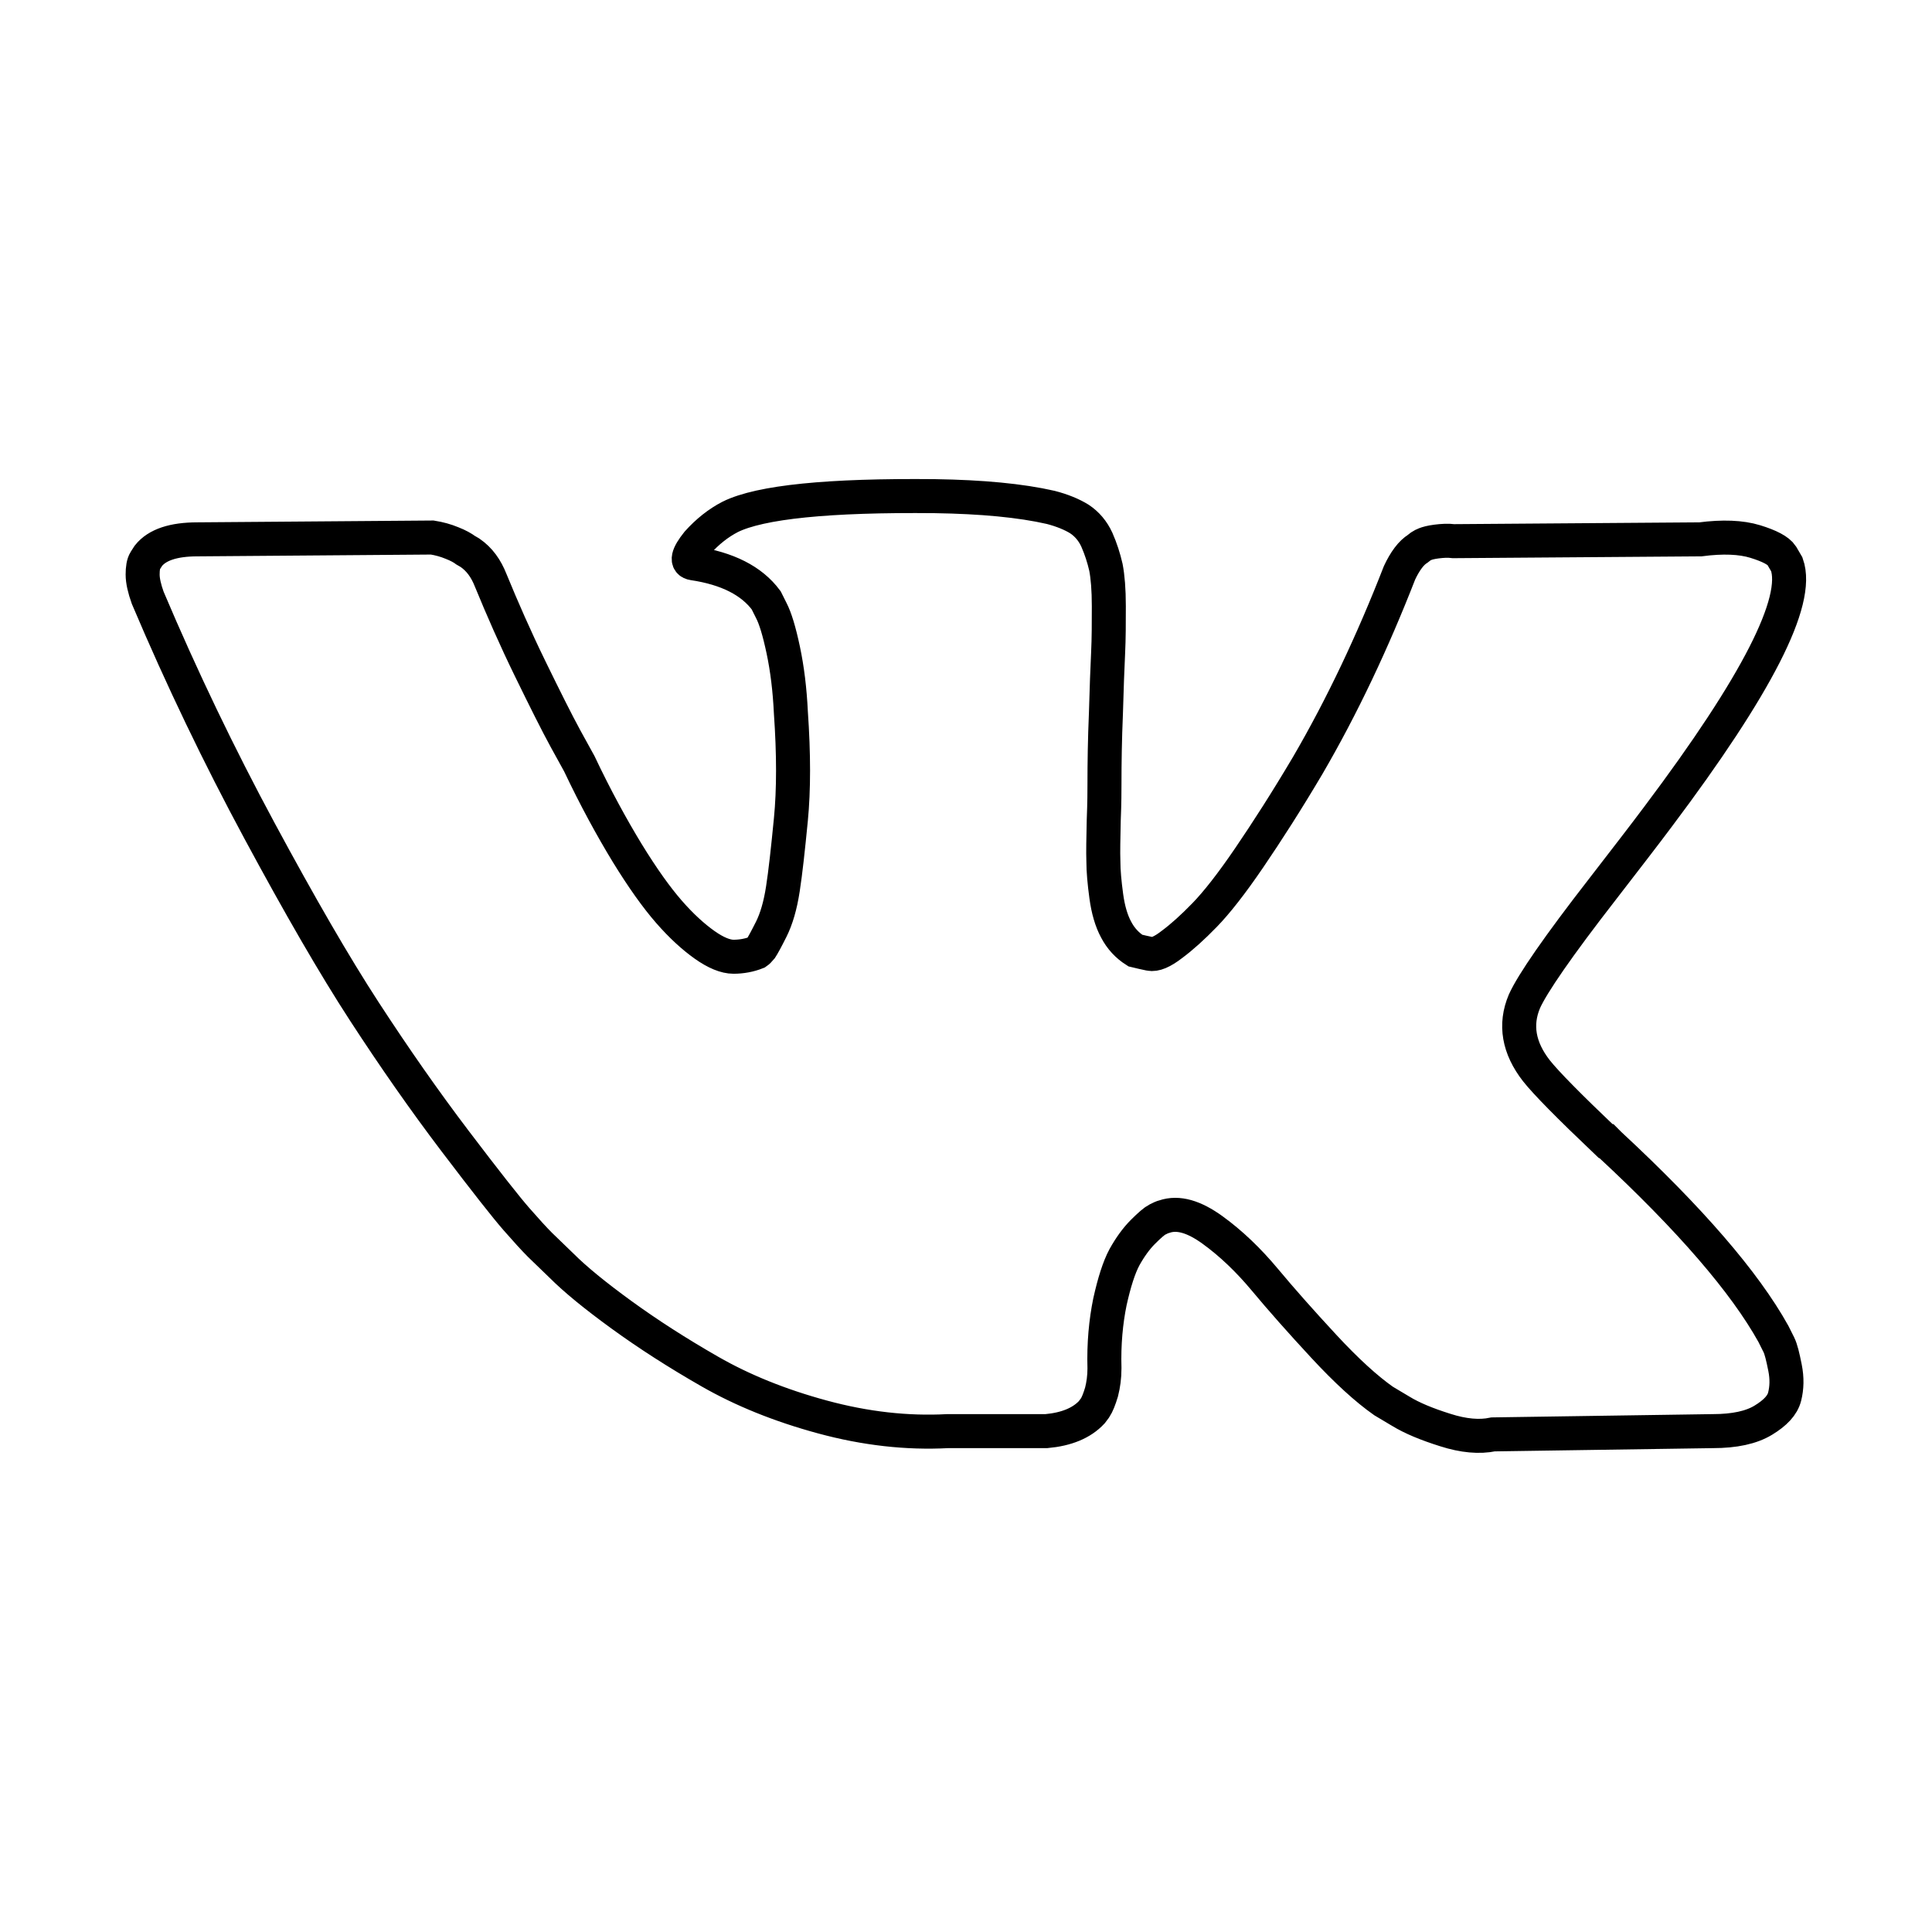
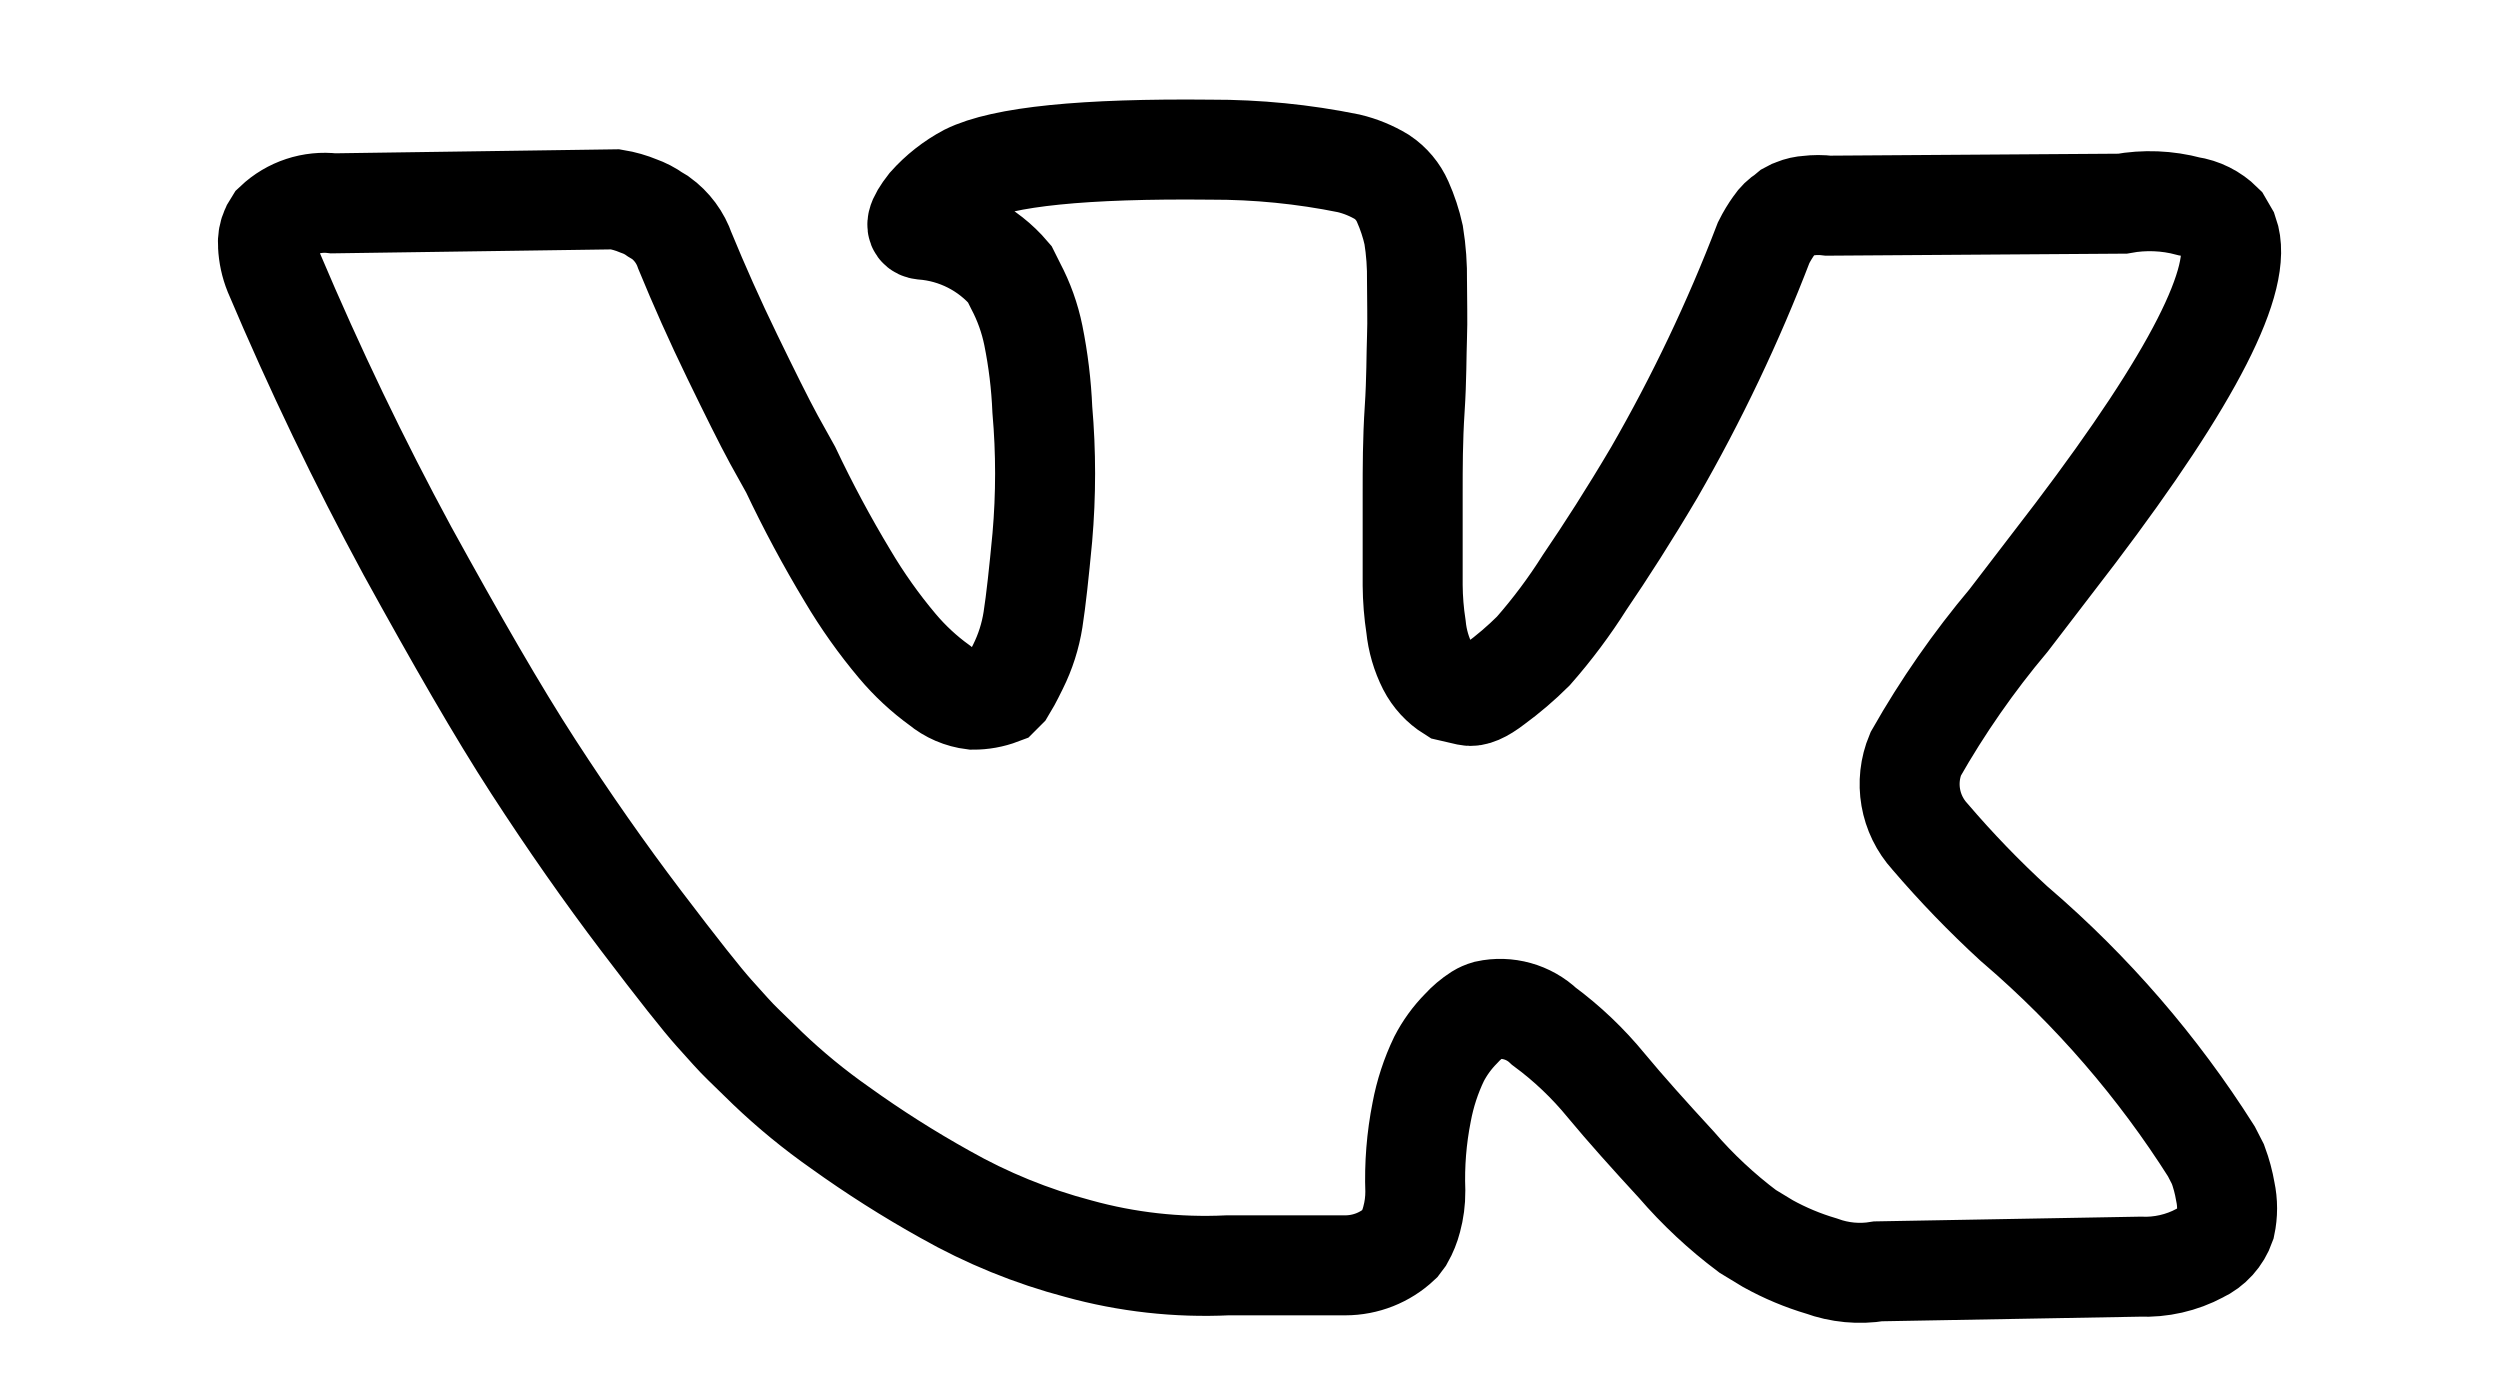
- <svg xmlns="http://www.w3.org/2000/svg" version="1.1" id="Capa_1" x="0px" y="0px" viewBox="0 0 532.3 532.3" style="enable-background:new 0 0 532.3 532.3;" xml:space="preserve">
-   <style type="text/css">
- 	.st0{fill:none;stroke:#000000;stroke-width:9.372;stroke-miterlimit:10;}
- </style>
-   <g>
-     <g>
-       <path class="st0" d="M441.5,245c6.4-8.3,11.6-15,15.4-20.1c27.2-36.2,39-59.3,35.4-69.4l-1.4-2.4c-0.9-1.4-3.4-2.7-7.3-3.9    c-3.9-1.2-9-1.4-15.1-0.6l-68,0.5c-1.6-0.2-3.1-0.1-4.7,0.1c-1.6,0.2-2.6,0.5-3.1,0.7c-0.5,0.2-0.9,0.4-1.2,0.6l-0.9,0.7    c-0.8,0.5-1.7,1.3-2.6,2.5c-0.9,1.2-1.7,2.6-2.4,4.1c-7.4,19-15.8,36.8-25.3,53.1c-5.8,9.8-11.2,18.2-16.1,25.4    c-4.9,7.2-9,12.4-12.3,15.8c-3.3,3.4-6.3,6.1-9,8.1c-2.7,2.1-4.7,2.9-6.1,2.6c-1.4-0.3-2.8-0.6-4-0.9c-2.2-1.4-4-3.3-5.3-5.8    c-1.3-2.4-2.2-5.5-2.7-9.2c-0.5-3.7-0.8-6.9-0.8-9.6c-0.1-2.7,0-6.4,0.1-11.3c0.2-4.9,0.2-8.2,0.2-9.9c0-6,0.1-12.5,0.4-19.5    c0.2-7,0.4-12.6,0.6-16.6c0.2-4.1,0.2-8.4,0.2-13c0-4.6-0.3-8.1-0.8-10.7c-0.6-2.6-1.4-5.1-2.5-7.6c-1.1-2.4-2.7-4.3-4.8-5.7    c-2.1-1.3-4.8-2.4-7.9-3.2c-8.3-1.9-19-2.9-31.9-3.1c-29.3-0.3-48.1,1.6-56.4,5.7c-3.3,1.7-6.3,4.1-9,7.1    c-2.8,3.5-3.2,5.4-1.2,5.7c9.4,1.4,16.1,4.8,20.1,10.2l1.4,2.8c1.1,2.1,2.2,5.7,3.3,10.9c1.1,5.2,1.8,10.9,2.1,17.2    c0.8,11.5,0.8,21.3,0,29.5c-0.8,8.2-1.5,14.6-2.2,19.1c-0.7,4.6-1.8,8.3-3.2,11.1c-1.4,2.8-2.4,4.6-2.8,5.2    c-0.5,0.6-0.9,1-1.2,1.2c-2,0.8-4.2,1.2-6.4,1.2c-2.2,0-4.9-1.1-8-3.3c-3.1-2.2-6.4-5.2-9.8-9.1c-3.4-3.9-7.2-9.2-11.5-16.2    c-4.2-6.9-8.7-15.1-13.2-24.6l-3.8-6.9c-2.4-4.4-5.6-10.8-9.7-19.2c-4.1-8.4-7.7-16.6-10.9-24.4c-1.3-3.3-3.1-5.8-5.7-7.6    l-1.2-0.7c-0.8-0.6-2-1.3-3.8-2c-1.7-0.7-3.5-1.2-5.4-1.5l-64.7,0.5c-6.6,0-11.1,1.5-13.5,4.5l-0.9,1.4c-0.5,0.8-0.7,2.1-0.7,3.8    c0,1.7,0.5,3.9,1.4,6.4c9.4,22.2,19.7,43.6,30.8,64.2c11.1,20.6,20.7,37.2,28.9,49.8c8.2,12.6,16.5,24.5,25,35.7    c8.5,11.2,14.1,18.3,16.9,21.5c2.8,3.2,4.9,5.5,6.5,7.1l5.9,5.7c3.8,3.8,9.3,8.3,16.6,13.6c7.3,5.3,15.4,10.5,24.3,15.6    c8.9,5.1,19.2,9.3,31,12.5c11.8,3.2,23.3,4.5,34.5,3.9h27.2c5.5-0.5,9.7-2.2,12.5-5.2l0.9-1.2c0.6-0.9,1.2-2.4,1.8-4.4    c0.5-2,0.8-4.1,0.8-6.5c-0.2-6.8,0.4-12.9,1.5-18.3c1.2-5.4,2.5-9.5,4-12.3c1.5-2.7,3.2-5.1,5.1-7c1.9-1.9,3.2-3,4-3.4    c0.8-0.4,1.4-0.7,1.9-0.8c3.8-1.3,8.2,0,13.3,3.7c5.1,3.7,9.9,8.3,14.4,13.7c4.5,5.4,9.9,11.5,16.2,18.3    c6.3,6.8,11.8,11.8,16.5,15.1l4.7,2.8c3.1,1.9,7.2,3.6,12.3,5.2c5,1.6,9.4,2,13.2,1.2l60.5-0.9c6,0,10.6-1,13.9-3    c3.3-2,5.3-4.1,5.9-6.5c0.6-2.4,0.7-5,0.1-8c-0.6-3-1.1-5.1-1.7-6.3c-0.6-1.2-1.1-2.2-1.5-3c-7.9-14.2-22.9-31.6-45.1-52.2    l-0.5-0.5l-0.2-0.2l-0.2-0.2h-0.2c-10.1-9.6-16.5-16.1-19.1-19.4c-4.9-6.3-6-12.7-3.3-19.1C422.2,271,429.3,260.7,441.5,245z" />
-     </g>
-   </g>
+ <svg xmlns="http://www.w3.org/2000/svg" width="75" height="42" viewBox="0 0 75 42" fill="none">
+   <path d="M60.26,18.61l2-2.61q5.3-7,4.59-9l-.18-.31a1.79,1.79,0,0,0-1-.5,4.56,4.56,0,0,0-2-.08l-8.82.06a2.49,2.49,0,0,0-.61,0,1.23,1.23,0,0,0-.4.09.84.84,0,0,0-.16.07l-.12.1a1.08,1.08,0,0,0-.33.32,3.92,3.92,0,0,0-.32.53,48.76,48.76,0,0,1-3.28,6.89c-.75,1.27-1.45,2.36-2.09,3.3A16.35,16.35,0,0,1,46,19.53a10.17,10.17,0,0,1-1.17,1c-.35.27-.61.38-.79.34l-.52-.12a1.92,1.92,0,0,1-.69-.75,3.41,3.41,0,0,1-.35-1.2,8.65,8.65,0,0,1-.1-1.24c0-.35,0-.83,0-1.47s0-1.06,0-1.28c0-.78,0-1.62.06-2.53s.05-1.64.07-2.16,0-1.09,0-1.68a8,8,0,0,0-.1-1.39,5.23,5.23,0,0,0-.33-1,1.73,1.73,0,0,0-.62-.74,3.51,3.51,0,0,0-1-.41,20.5,20.5,0,0,0-4.14-.41q-5.7-.06-7.31.74a4.25,4.25,0,0,0-1.17.92c-.36.46-.42.71-.16.74a3.81,3.81,0,0,1,2.61,1.33l.18.36A5.52,5.52,0,0,1,31,10.06a14.33,14.33,0,0,1,.27,2.23,22.12,22.12,0,0,1,0,3.83c-.1,1.06-.19,1.89-.28,2.47A4.86,4.86,0,0,1,30.54,20c-.18.37-.31.6-.36.68l-.16.16a2.31,2.31,0,0,1-.83.15,1.93,1.93,0,0,1-1-.43,7.07,7.07,0,0,1-1.27-1.18,15.66,15.66,0,0,1-1.49-2.1,36.07,36.07,0,0,1-1.71-3.19l-.5-.9c-.31-.57-.72-1.4-1.25-2.49s-1-2.15-1.42-3.17a2.05,2.05,0,0,0-.74-1l-.15-.09a2,2,0,0,0-.5-.26,3.15,3.15,0,0,0-.7-.2L10,6.1a2.18,2.18,0,0,0-1.76.58l-.11.18a1,1,0,0,0-.09.5,2.54,2.54,0,0,0,.18.83q1.83,4.32,4,8.33C13.69,19.19,14.93,21.35,16,23s2.14,3.18,3.24,4.63S21.07,30,21.43,30.4s.64.72.85.92l.76.74a18.53,18.53,0,0,0,2.16,1.77,32.4,32.4,0,0,0,3.15,2,16.79,16.79,0,0,0,4,1.63,14.25,14.25,0,0,0,4.48.5h3.53A2.4,2.4,0,0,0,42,37.31l.12-.16a2.35,2.35,0,0,0,.23-.57,3.16,3.16,0,0,0,.11-.84,10.3,10.3,0,0,1,.19-2.38,6.39,6.39,0,0,1,.52-1.59,3.74,3.74,0,0,1,.66-.91,2.58,2.58,0,0,1,.52-.44,1,1,0,0,1,.25-.11,1.91,1.91,0,0,1,1.72.48,10.39,10.39,0,0,1,1.87,1.78c.58.7,1.29,1.49,2.1,2.37a13.54,13.54,0,0,0,2.14,2l.61.37a8,8,0,0,0,1.6.67,3.38,3.38,0,0,0,1.71.16L64.2,38A3.5,3.5,0,0,0,66,37.59a1.46,1.46,0,0,0,.76-.84,2.4,2.4,0,0,0,0-1,4.63,4.63,0,0,0-.22-.82l-.2-.39a30.29,30.29,0,0,0-5.85-6.77l-.07-.06,0,0,0,0h0A30.08,30.08,0,0,1,57.9,25.1a2.34,2.34,0,0,1-.43-2.48A26.74,26.74,0,0,1,60.26,18.61Z" stroke="black" stroke-width="3" />
</svg>
